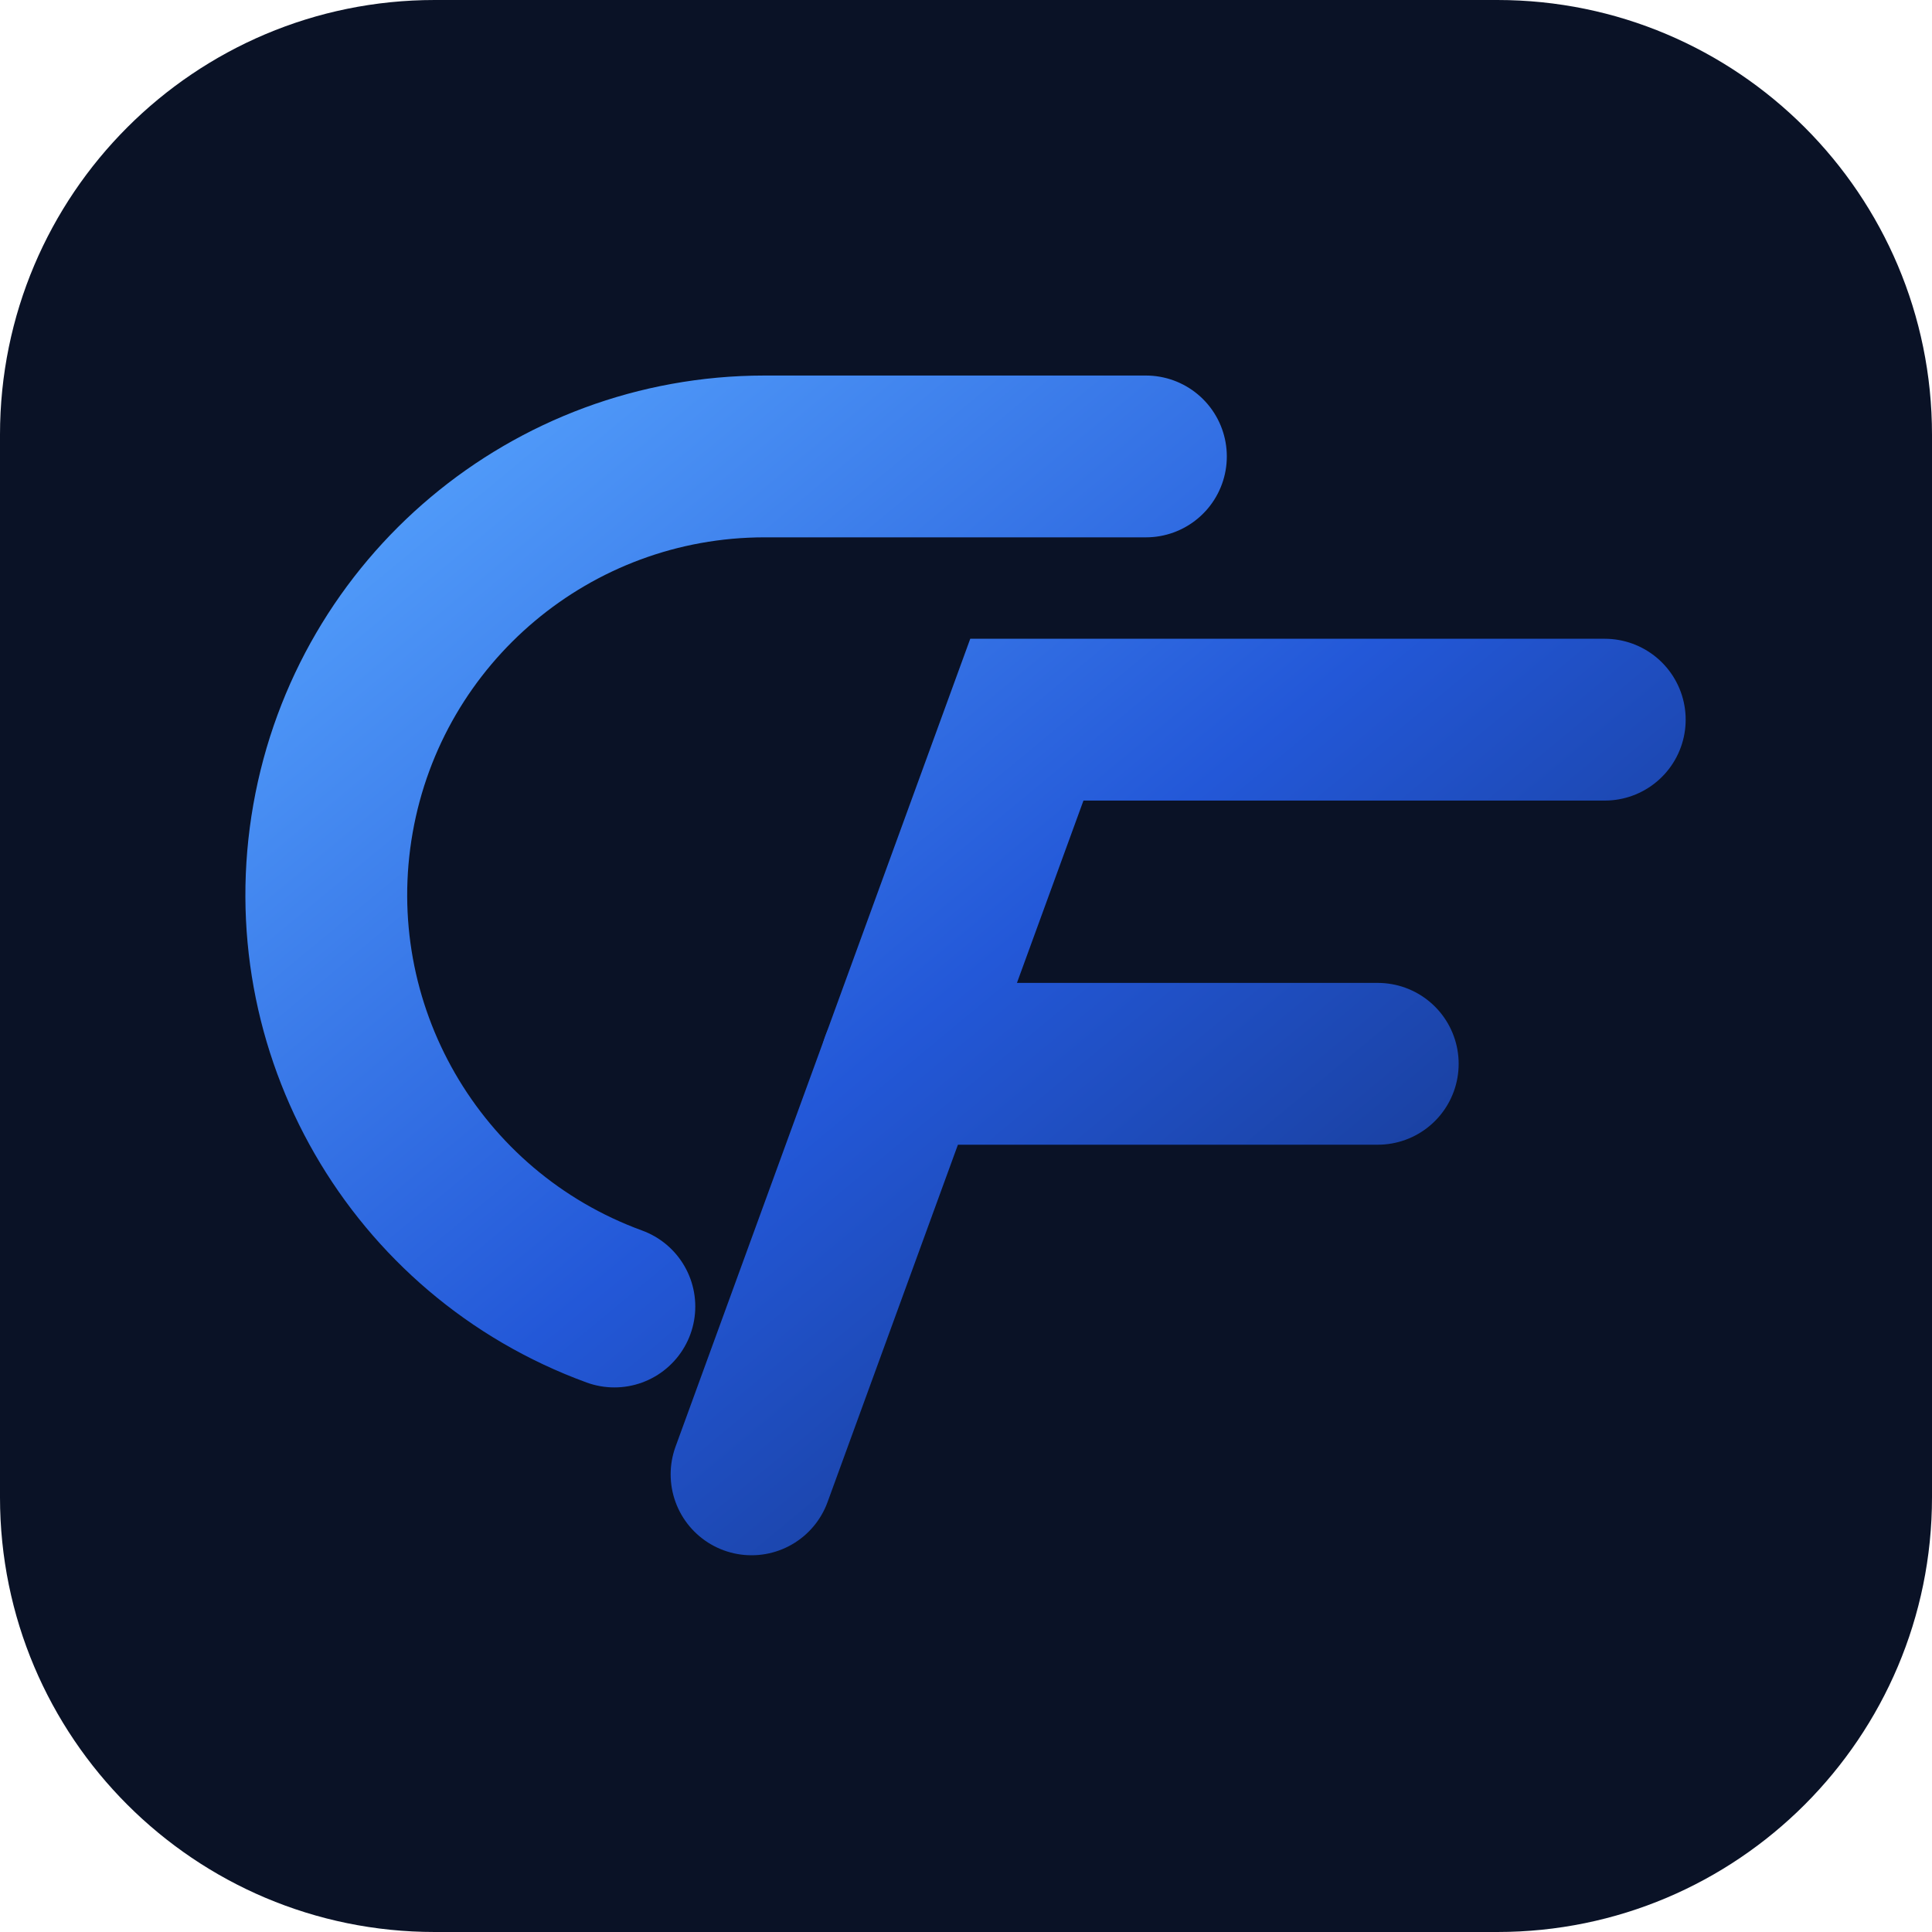
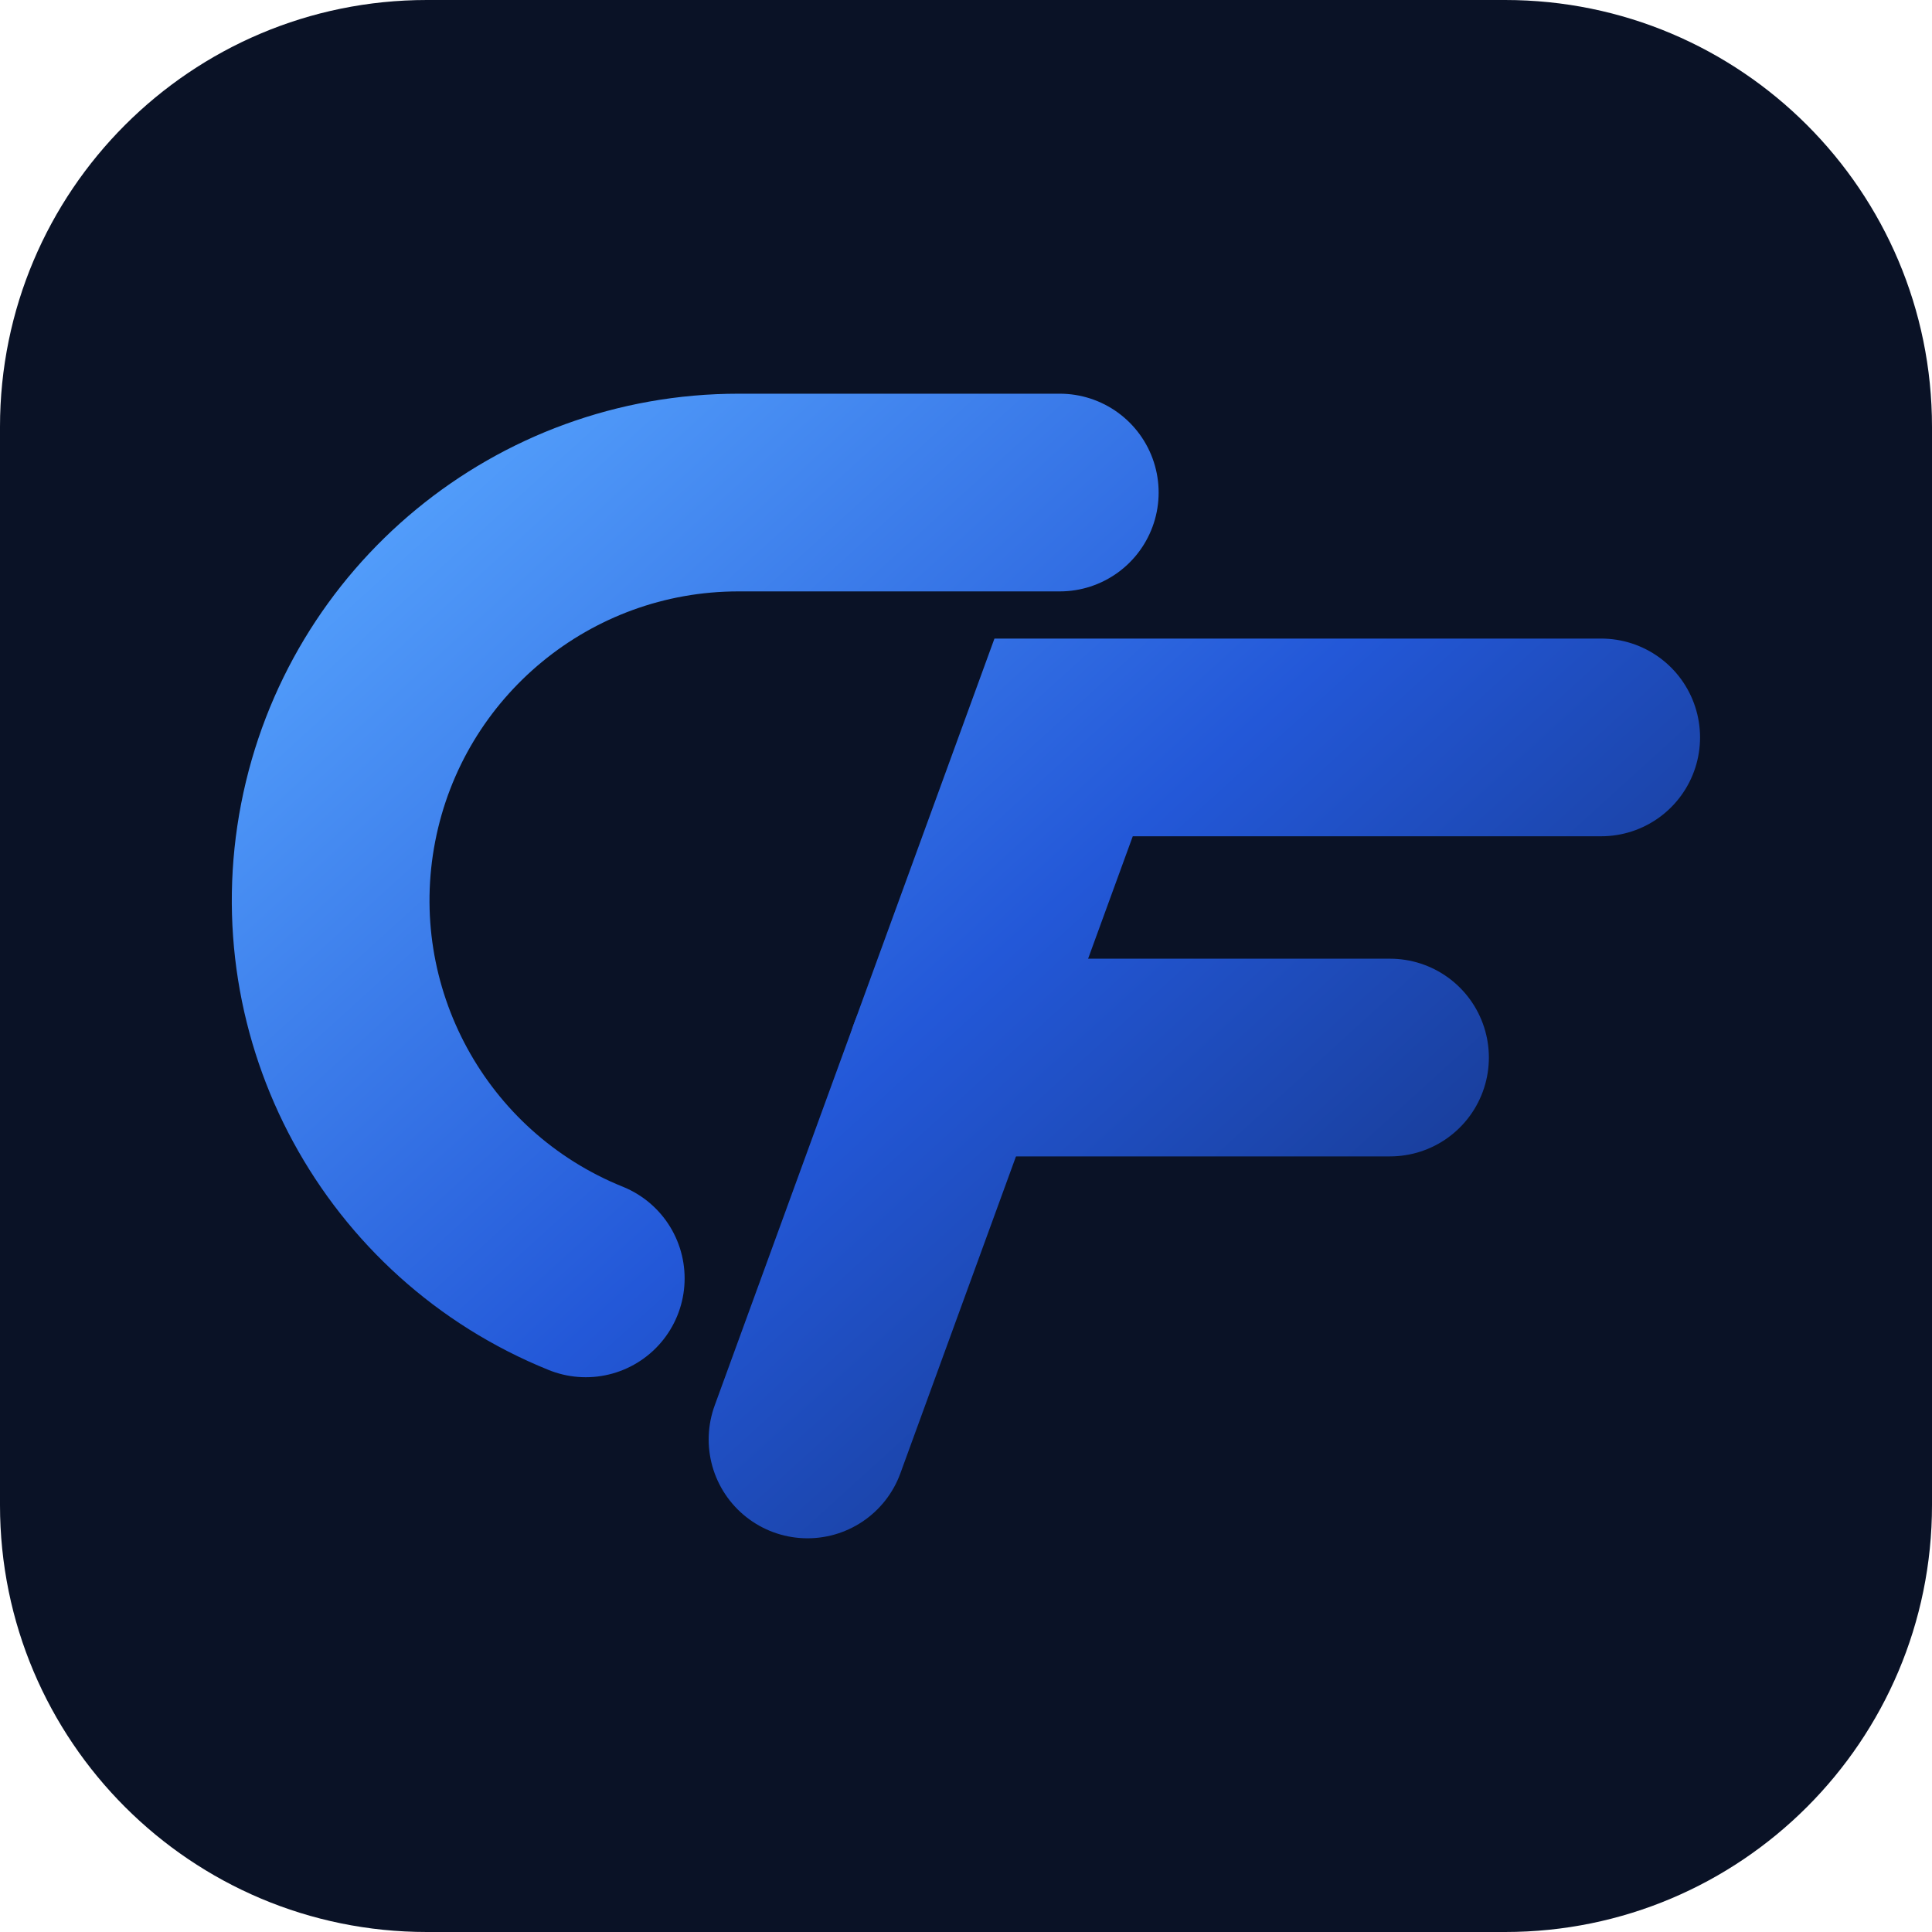
- <svg xmlns="http://www.w3.org/2000/svg" width="32" height="32" viewBox="-4.5 -0.5 800 800">
+ <svg xmlns="http://www.w3.org/2000/svg" width="32" height="32" viewBox="-16.75 -30.75 860 860">
  <defs>
-     <linearGradient id="g" gradientUnits="userSpaceOnUse" x1="150" y1="150" x2="560" y2="645">
+     <linearGradient id="g" gradientUnits="userSpaceOnUse" x1="150" y1="150" x2="600" y2="645">
      <stop offset="0" stop-color="#58A6FF" />
      <stop offset="0.55" stop-color="#2358D8" />
      <stop offset="1" stop-color="#14327F" />
    </linearGradient>
  </defs>
-   <rect x="-4.5" y="-0.5" width="800" height="800" rx="180" fill="#0A1226" />
-   <g fill="none" stroke="url(#g)" stroke-width="67" stroke-linecap="round" stroke-linejoin="miter">
-     <path d="M470 188.5H312A181.5 181.5 0 0 0 249.9 540.5" />
-     <path d="M306.7 610L420.7 297.5H660" />
-     <path d="M368.7 440H566" />
+   <rect x="-16.75" y="-30.75" width="860" height="860" rx="190" fill="#0A1226" />
+   <g fill="none" stroke="url(#g)" stroke-width="88" stroke-linecap="round" stroke-linejoin="miter">
+     <path d="M455 188.5H312A181.5 181.5 0 0 0 244.0 538.3" />
+     <path d="M342.7 610L456.7 297.5H696" />
+     <path d="M404.7 440H602" />
  </g>
</svg>
